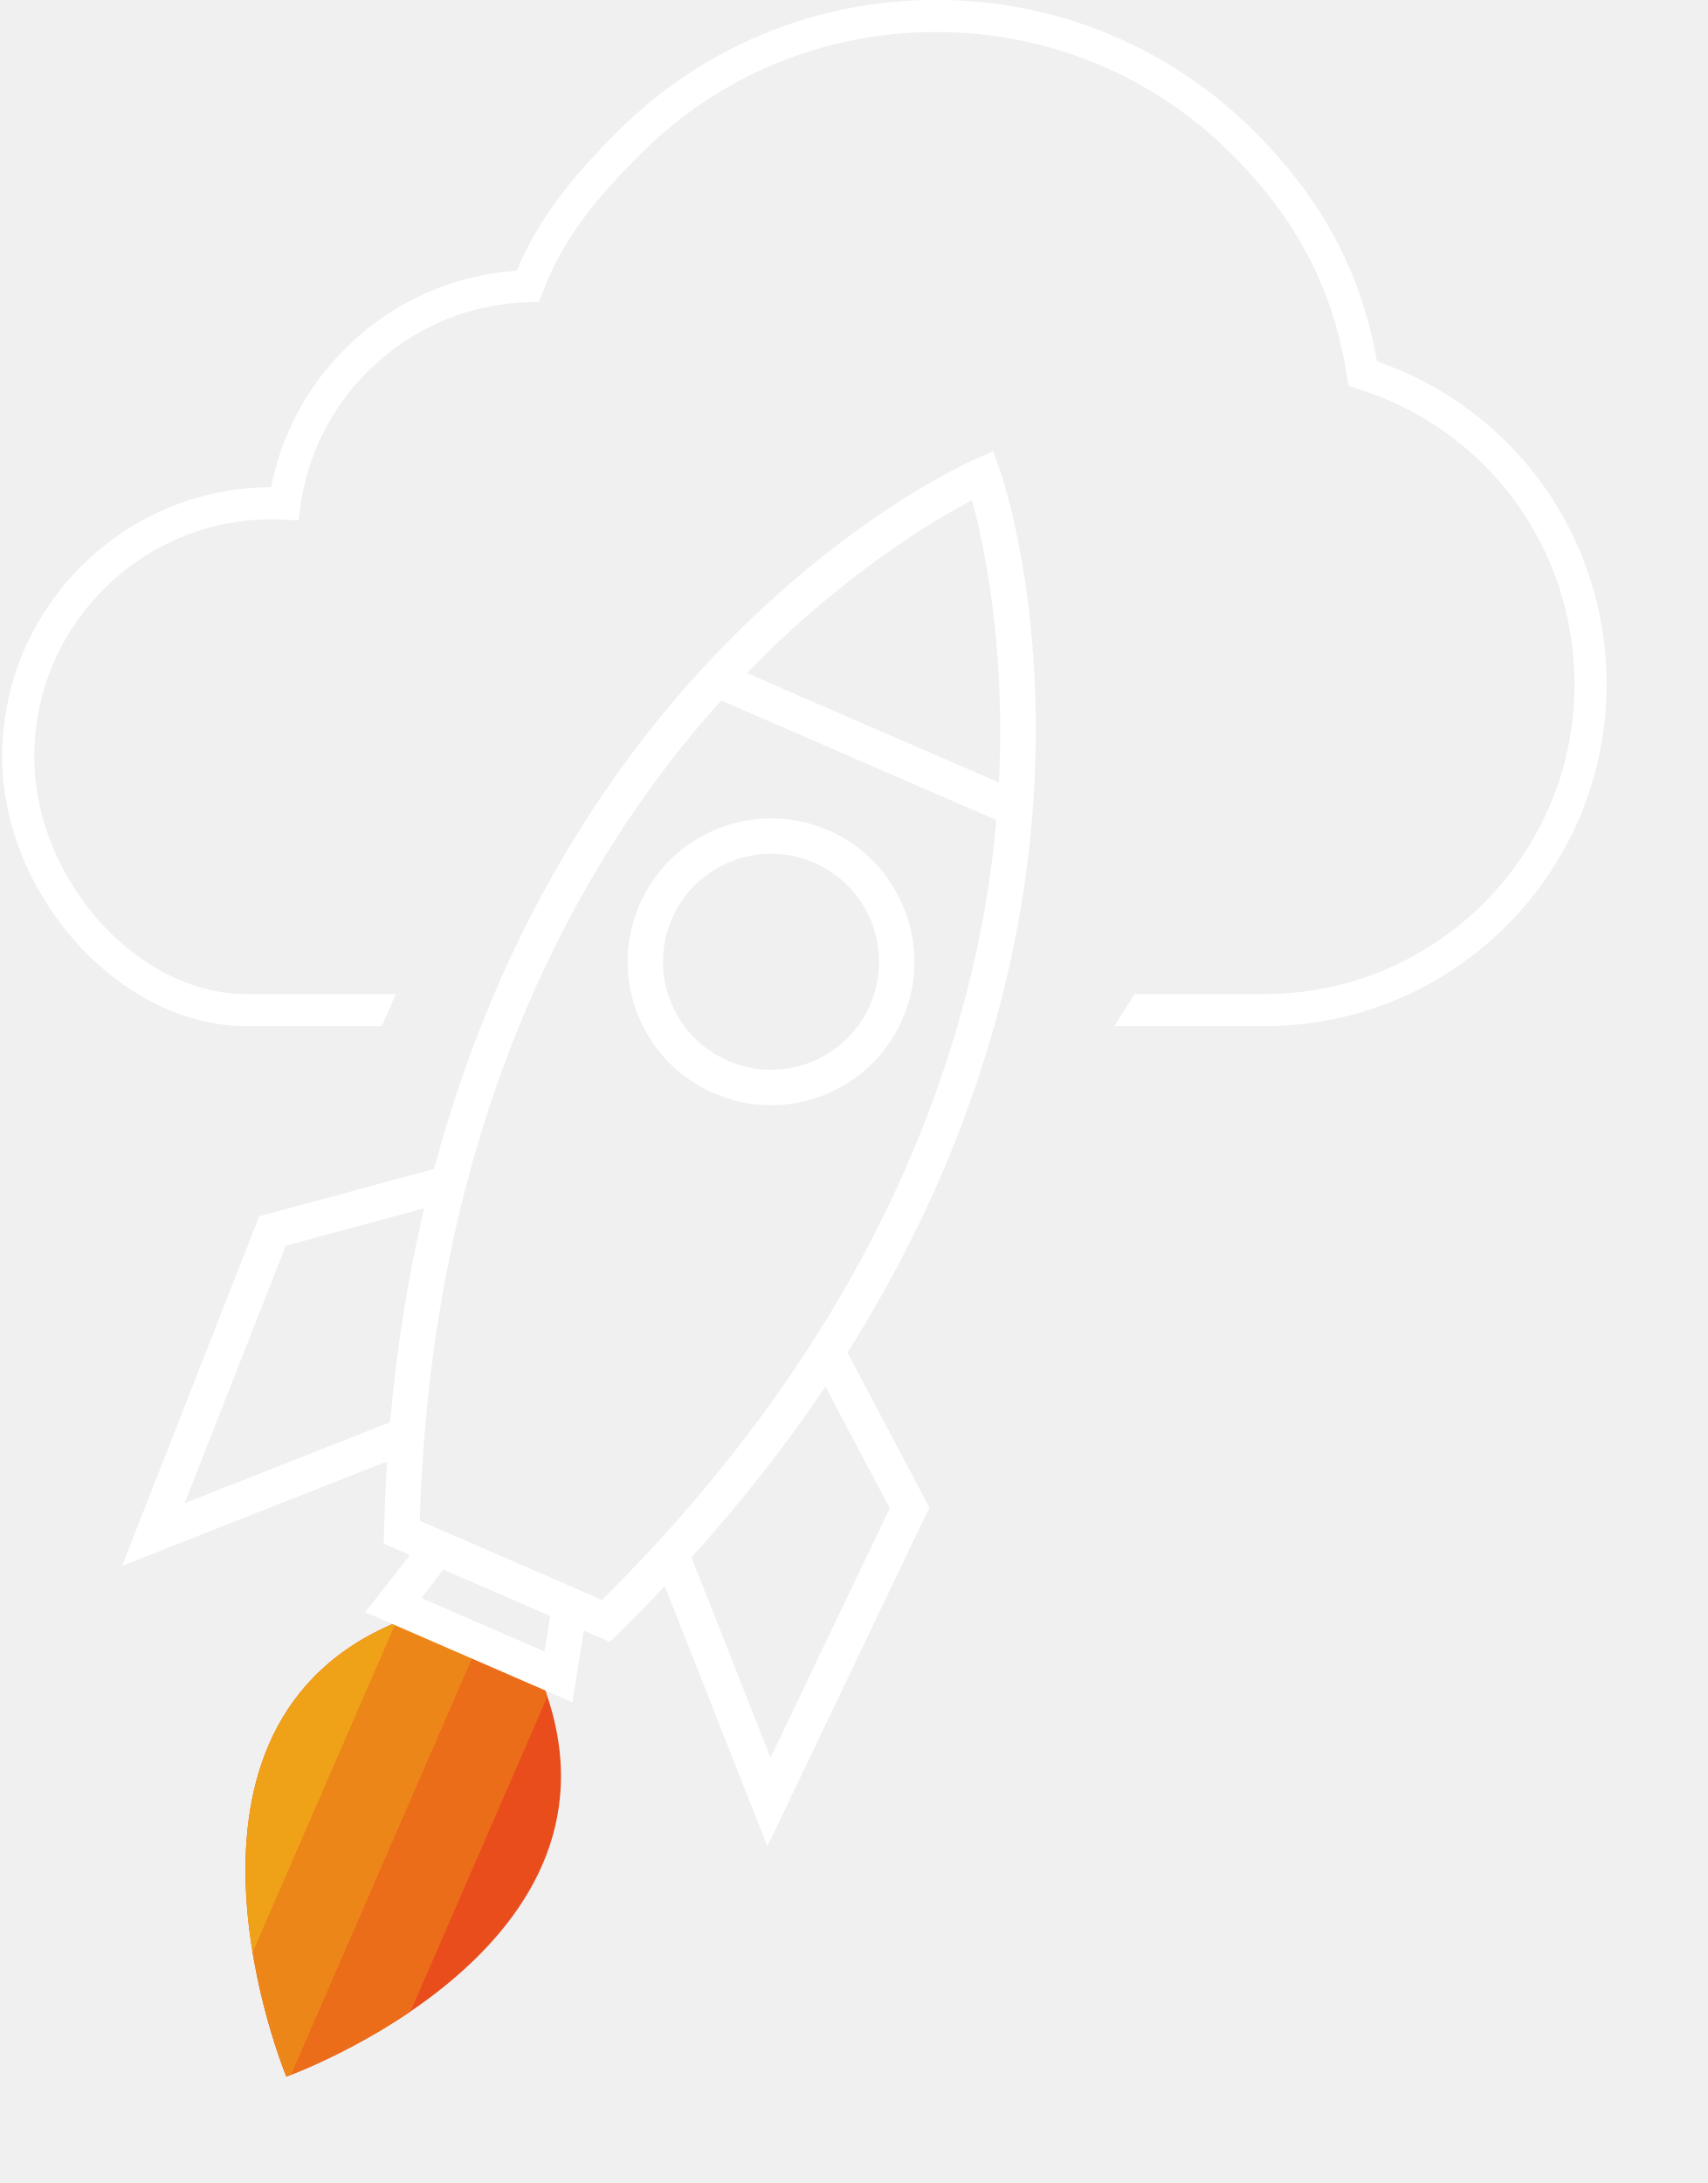
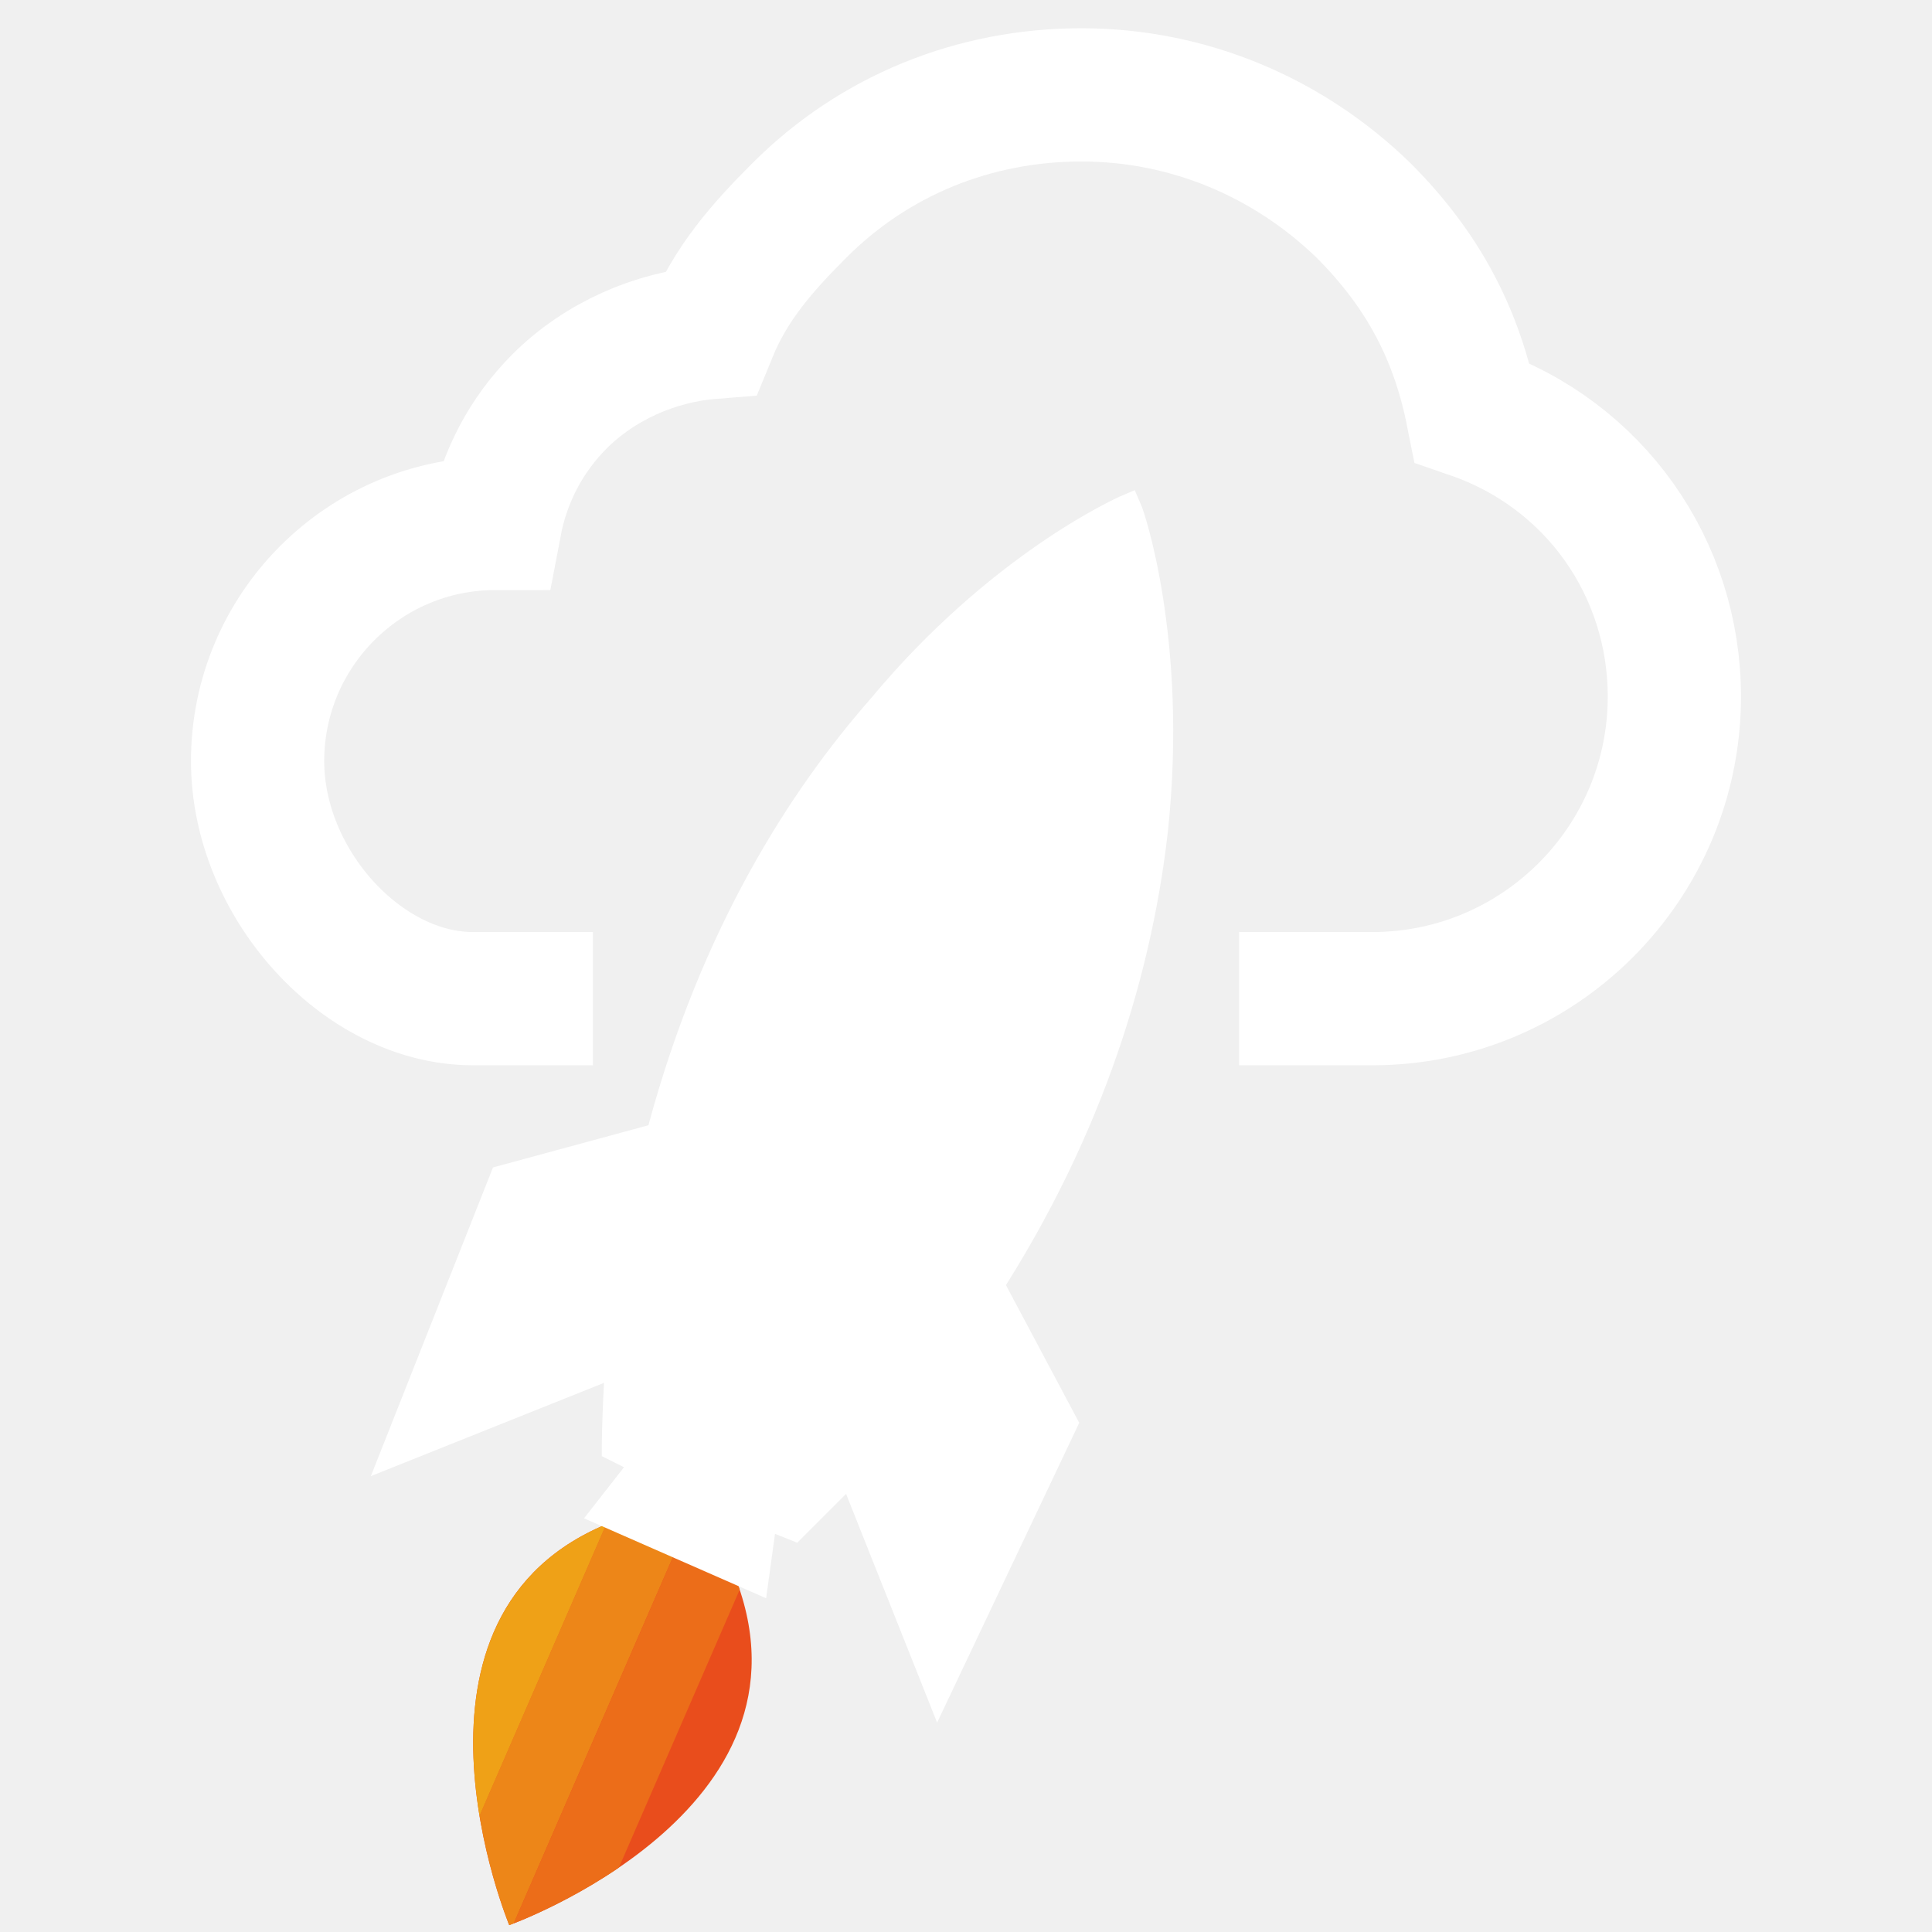
- <svg xmlns="http://www.w3.org/2000/svg" height="115.7" width="90.5">
+ <svg xmlns="http://www.w3.org/2000/svg" height="116" width="116">
+   <style>
+     .rocket {
+       fill: #fff;
+     }
+ 
+     .cloud {
+       stroke: #fff;
+       fill: transparent;
+       stroke-width: 60px;
+       stroke-alignment: inner;
+     }
+   </style>
  <defs>
-     <clipPath id="a">
-       <path d="M0 916.676V0h1700.79v916.676z" />
-     </clipPath>
-     <clipPath id="b">
+     <clipPath id="fire">
      <path d="M200.141 231.18C96.106 190.168 154.32 49.8 154.32 49.8s143.301 51.247 101.555 157.161l-55.734 24.219" />
    </clipPath>
-     <clipPath id="c">
-       <path d="M0 916.676V0h1700.79v916.676z" />
+     <mask id="window">
+       <rect x="0" y="0" width="600" height="600" fill="white" />
+       <circle cx="346" cy="493" r="40" transform="matrix(.13333 0 0 -.13333 10 122.227)" />
+     </mask>
+     <clipPath id="rocket">
+       <path transform="matrix(.13333 0 0 -.13333 10 122.227)" d="M429 693c-2-1-58-26-112-91-36-41-76-103-100-192l-70-19-55-139 105 42a683 683 0 0 1-1-28l0-5 10-5-18-23 82-36 4 29 10-4 3 3c6 6 13 13 19 19l41-103 64 135-33 62c49 78 67 151 73 205 9 86-11 144-12 146l-3 7-7-3" />
    </clipPath>
  </defs>
-   <g clip-path="url(#a)" transform="matrix(.13333 0 0 -.13333 -5.4 116.7)">
-     <path class="cloud" d="M192.25 467.383h-54.031c-49.782 0-96.848 52.047-96.848 107.097 0 58.989 47.934 106.993 106.899 107.098 4.089 20.899 14.164 39.809 29.335 54.985 18.411 18.414 42.524 29.363 68.297 31.105 8.993 21.535 22.582 37.793 40.059 55.27 33.766 33.769 78.73 52.367 126.613 52.367 47.887 0 92.852-18.598 126.621-52.367 26.895-26.895 42.426-56.004 48.672-91.317 54.762-18.953 91.27-70.043 91.27-128.359 0-74.922-60.957-135.879-135.883-135.879h-59.809l8.098 12.746h51.711c67.898 0 123.137 55.238 123.137 123.133 0 54.039-34.598 101.23-86.094 117.437l-3.774 1.188-.609 3.91c-5.344 34.262-19.875 62.266-45.734 88.125-31.364 31.363-73.129 48.633-117.606 48.633-44.472 0-86.242-17.27-117.597-48.633-17.356-17.352-30.582-33.297-38.711-54.688l-1.52-3.988-4.258-.117c-24.086-.684-46.765-10.481-63.867-27.578-14.558-14.559-23.785-33.016-26.68-53.383l-.82-5.777-5.824.304c-1.621.09-3.238.133-4.828.133-52.024 0-94.348-42.324-94.348-94.348 0-48.496 40.867-94.351 84.098-94.351h59.668l-5.637-12.746" fill="#fff" />
-     <path class="fire" d="M200.141 231.18C96.106 190.168 154.32 49.8 154.32 49.8s143.301 51.247 101.555 157.161l-55.734 24.219" fill="#e94d1c" />
+   <g transform="matrix(.13333 0 0 -.13333 10 122.227)">
+     <path class="cloud" d="M192 467h-54c-50 0-97 52-97 107 0 59 48 107 107 107 4 21 14 40 29 55 18 18 43 29 68 31 9 22 23 38 40 55 34 34 79 52 127 52 48 0 93-19 127-52 27-27 42-56 49-91 55-19 91-70 91-128 0-75-61-136-136-136h-60" />
  </g>
-   <g class="fire" clip-path="url(#b)" transform="matrix(.13333 0 0 -.13333 -5.4 116.7)">
+   <g clip-path="url(#fire)" transform="matrix(.13333 0 0 -.13333 10 122.227)">
+     <path d="M200.141 231.18C96.106 190.168 154.32 49.8 154.32 49.8s143.301 51.247 101.555 157.161l-55.734 24.219" fill="#e94d1c" />
    <path d="M154.32 49.8s-8.722 21.028-13.379 49.188l57.067 131.325c.699.292 1.418.582 2.133.867l29.172-12.676L156.34 50.566c-1.309-.511-2.02-.765-2.02-.765" fill="#ed8618" />
    <path d="M156.34 50.566l72.973 167.938 26.562-11.543a122.85 122.85 0 0 0 2.219-6.09L203.699 75.703c-21.062-14.355-41.082-22.691-47.359-25.137" fill="#ec6d19" />
    <path d="M168.699 246.719L92.992 72.496l30.653-13.32 75.707 174.222-30.653 13.321" fill="#efa117" />
  </g>
-   <g clip-path="url(#c)" fill="#fff" transform="matrix(.13333 0 0 -.13333 -5.4 116.7)">
-     <path class="rocket" d="M437.566 564.195l-100.16 43.52c38.477 39.668 74.602 60.933 89.469 68.719 4.438-16.184 13.492-57.071 10.691-112.239zM279.801 239.281l-72.453 31.481C212.195 432.707 272.93 535 323.297 592.461c1.308 1.496 2.609 2.898 3.922 4.348l109.308-47.504c-.172-1.942-.304-3.852-.507-5.821-7.707-75.996-41.137-190.16-156.219-304.203zm114.383 36.422l-47.403-99.152-31.398 79.66c20.613 22.82 38.234 45.547 53.226 67.883zM256.98 218.75l-49.015 21.305 8.82 11.265 42.414-18.429zm-143.07 58.988l40.149 102.313 55.039 14.922c-6.168-26.133-10.832-54.457-13.524-85.043zm314.52 415.125c-2.34-1.011-58-25.511-115.207-90.547-35.723-40.605-76.453-102.914-100.164-191.691l-69.512-18.852-54.54-138.972 105.391 41.543a683.195 683.195 0 0 1-1.238-27.981l-.113-4.73 10.41-4.524-17.793-22.707 82.402-35.812 4.469 28.508 10.348-4.5 3.383 3.308c6.425 6.278 12.558 12.563 18.507 18.848l40.77-103.43 64.383 134.699-32.539 61.575c49.355 78.386 67.32 151.144 72.711 205.23 8.59 86.16-11.399 143.535-12.25 145.938l-2.528 7.074-6.89-2.977" />
-     <path class="window" d="M386.383 475.855c-4.57-10.515-12.965-18.621-23.633-22.828-10.672-4.207-22.336-4.004-32.852.567-10.519 4.57-18.628 12.961-22.832 23.629-4.207 10.668-4.003 22.34.567 32.855 4.715 10.856 13.406 18.781 23.637 22.813 10.23 4.031 21.992 4.172 32.847-.547 21.711-9.438 31.699-34.774 22.266-56.489zm-91.656 39.829c-6.071-13.965-6.336-29.457-.75-43.618 5.586-14.168 16.343-25.312 30.308-31.375 13.969-6.07 29.461-6.339 43.625-.753 14.164 5.582 25.309 16.347 31.375 30.312 12.528 28.824-.734 62.473-29.558 74.996-28.829 12.527-62.477-.734-75-29.562" />
+   <g clip-path="url(#rocket)">
+     <rect class="rocket" width="116" height="116" />
  </g>
</svg>
